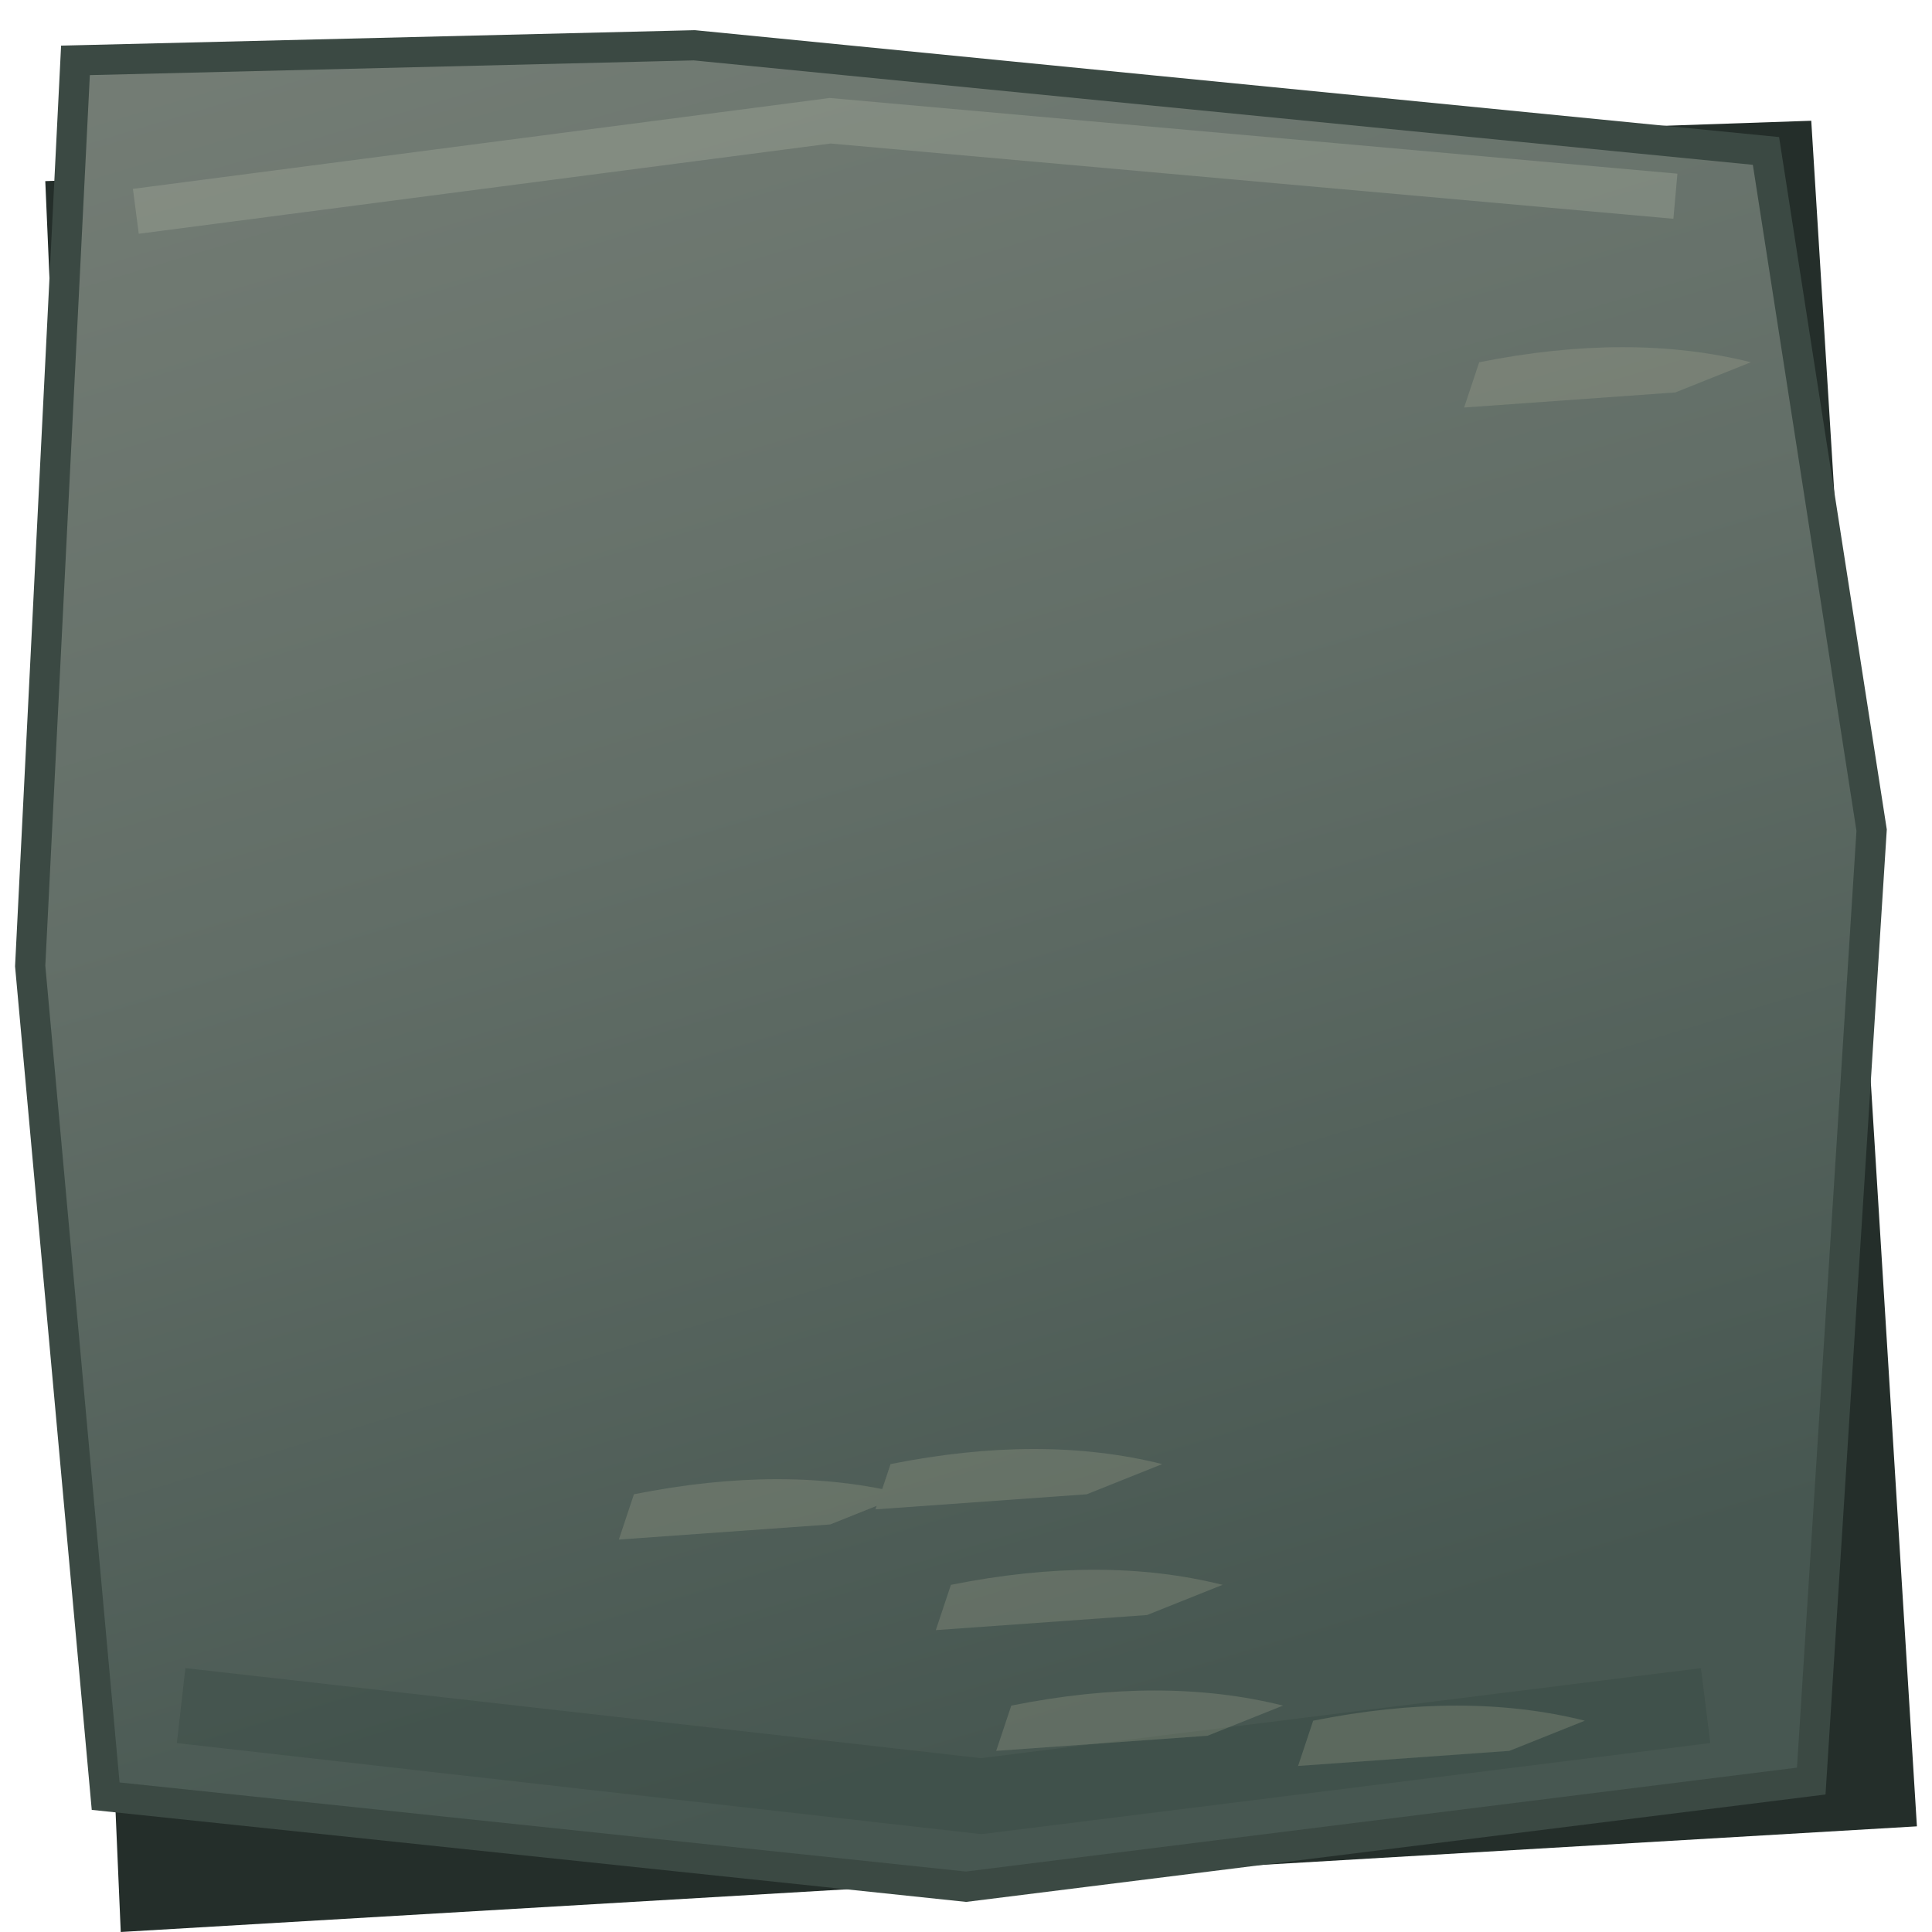
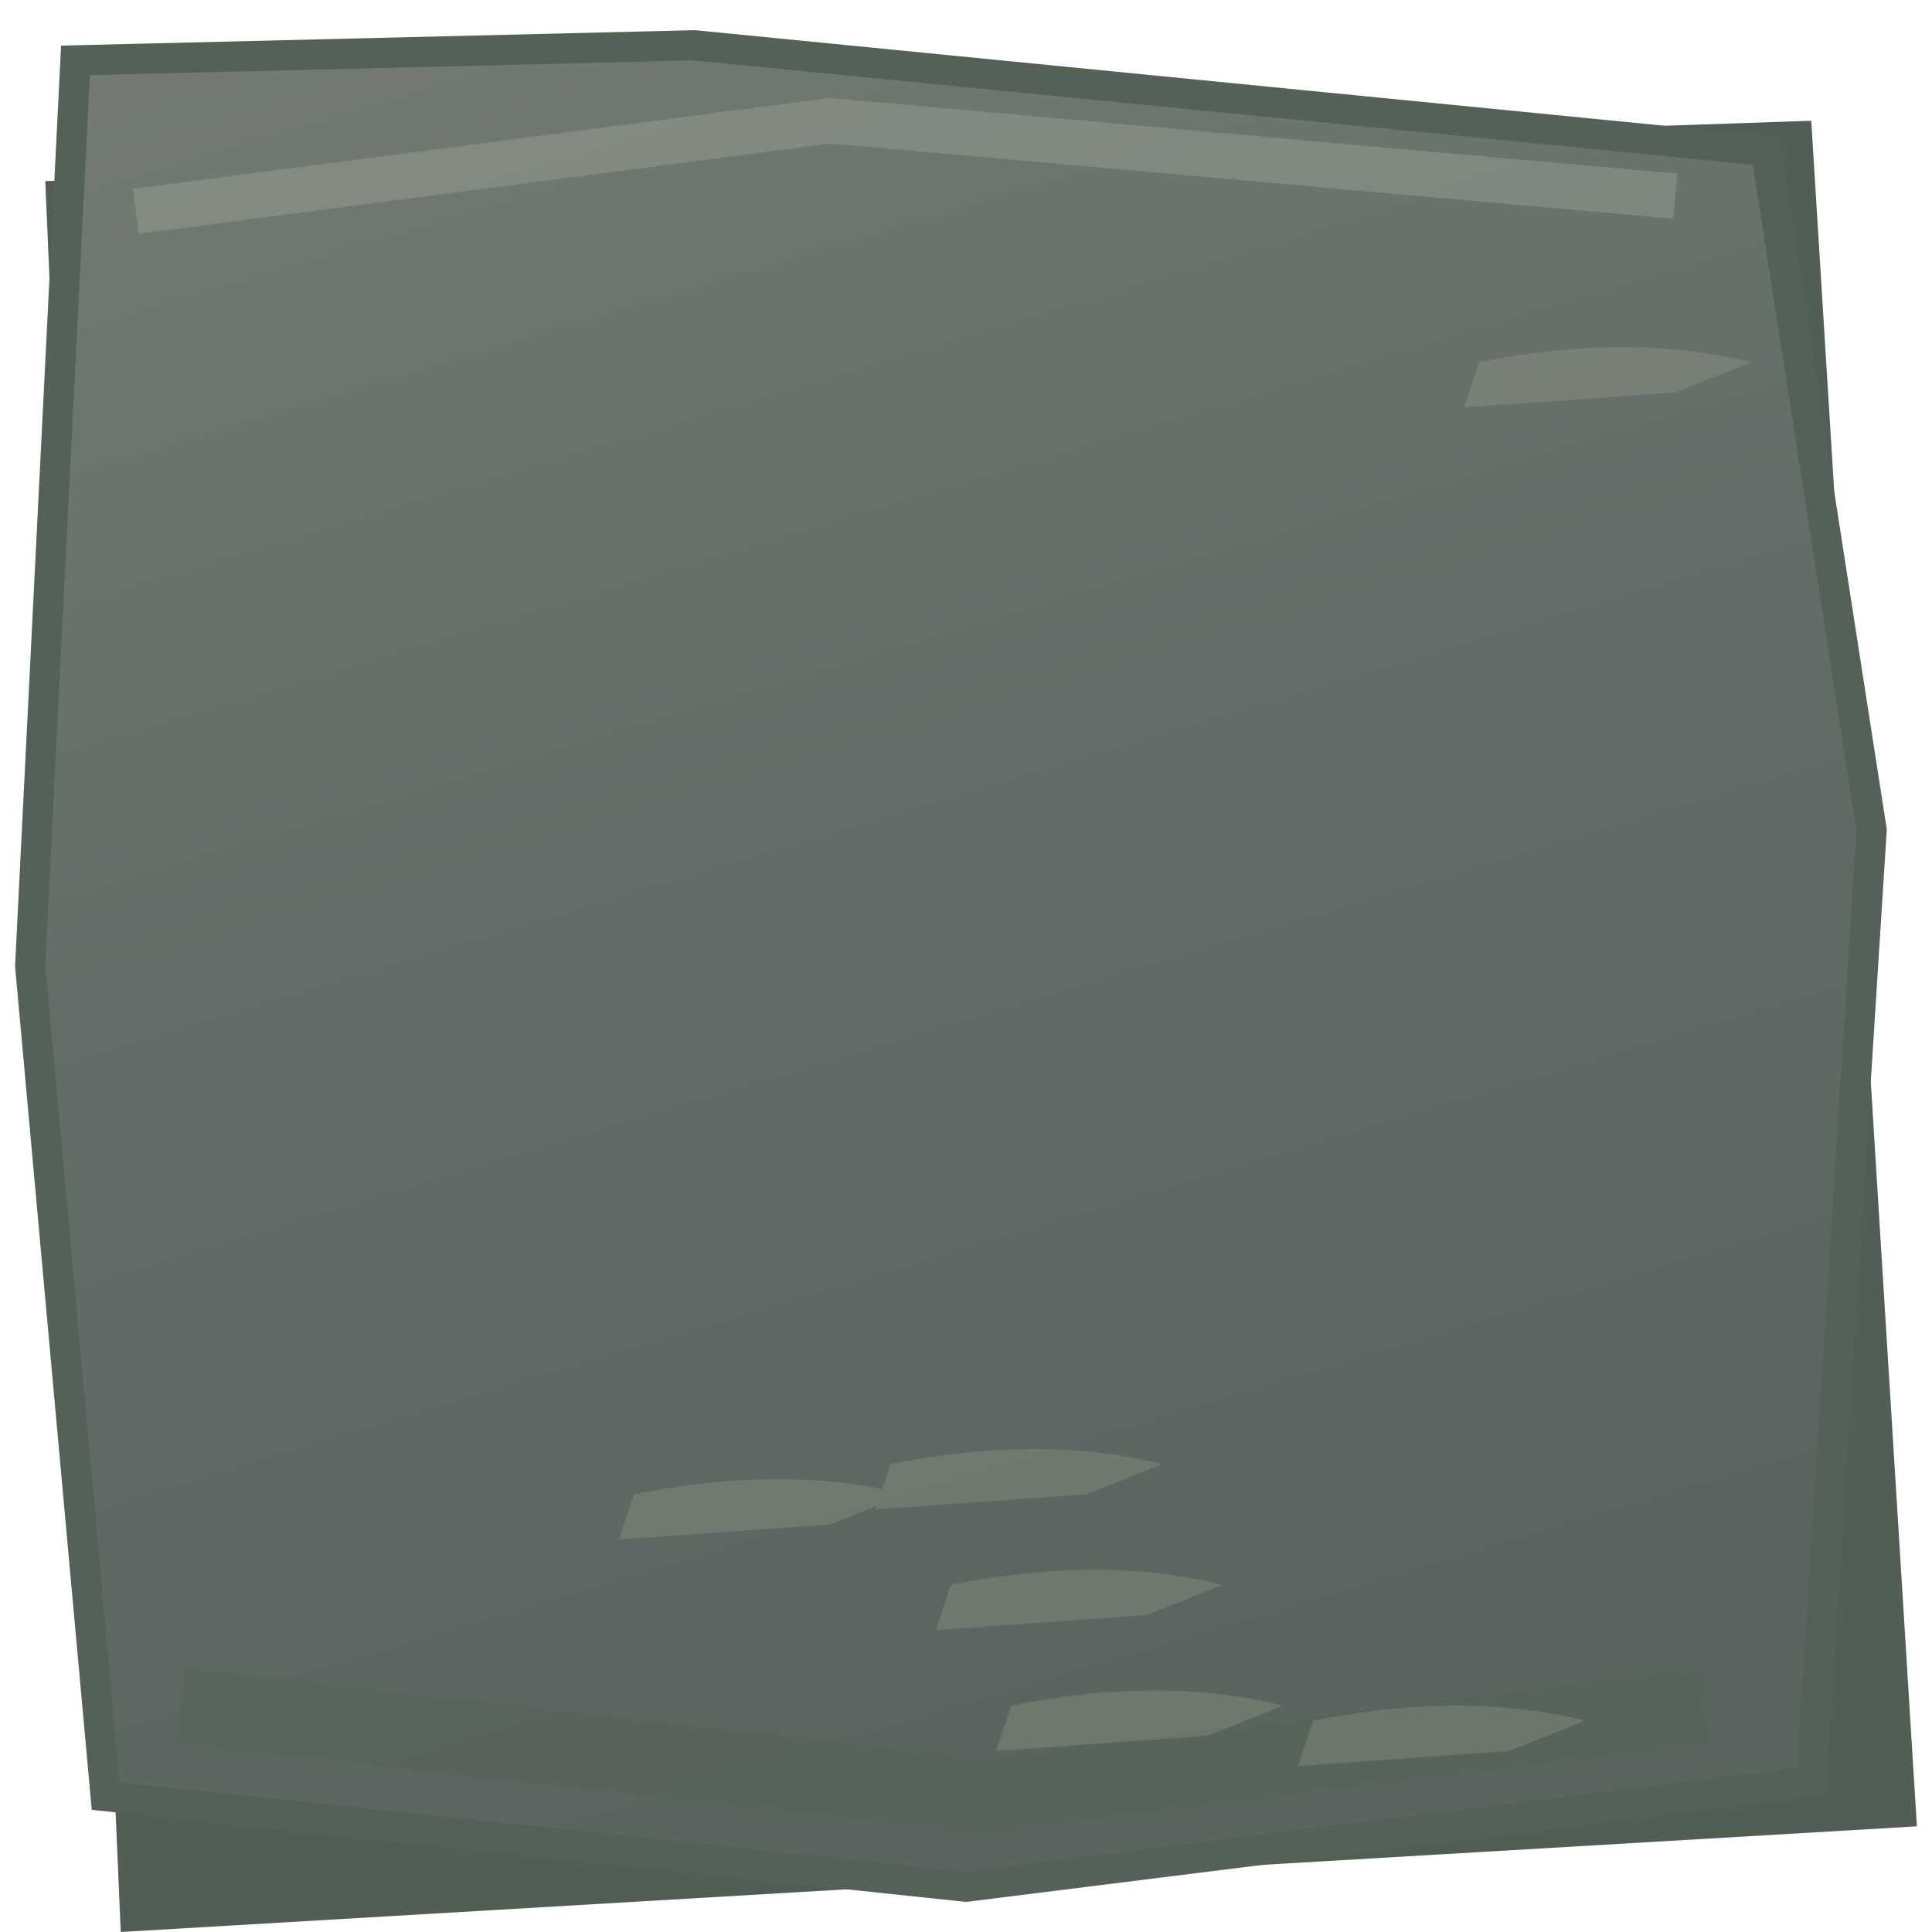
<svg xmlns="http://www.w3.org/2000/svg" width="128" height="128" viewBox="0 0 128 128">
  <defs>
    <linearGradient id="stone" x2=".3" y2="1">
-       <stop stop-color="#747d75" />
+       <stop stop-color="#737b73" />
      <stop offset=".48" stop-color="#626e67" />
-       <stop offset="1" stop-color="#475751" />
+       <stop offset="1" stop-color="#59655e" />
    </linearGradient>
    <linearGradient id="wall" x2=".2" y2="1">
      <stop stop-color="#879087" />
      <stop offset="1" stop-color="#515f59" />
    </linearGradient>
    <radialGradient id="soil">
      <stop stop-color="#4a4c3d" />
      <stop offset="1" stop-color="#252f2b" />
    </radialGradient>
    <radialGradient id="light">
      <stop stop-color="#dfab6b" stop-opacity=".23" />
      <stop offset="1" stop-color="#dfab6b" stop-opacity="0" />
    </radialGradient>
  </defs>
  <g id="underpaint">
-     <path d="M3 12L120 8 127 121 8 128Z" fill="#242e2a" />
+     <path d="M3 12L120 8 127 121 8 128Z" fill="#515e54" />
  </g>
  <g id="stone-planes">
-     <polygon points="5,4 46,3 117,10 124,55 120,118 64,125 7,119 2,64" fill="url(#stone)" stroke="#3b4943" stroke-width="2" />
+     <polygon points="5,4 46,3 117,10 124,55 120,118 64,125 7,119 2,64" fill="url(#stone)" stroke="#536157" stroke-width="2" />
    <path d="M9 14L55 8 111 13" fill="none" stroke="#a1a99a" stroke-opacity=".4" stroke-width="3" />
-     <path d="M12 113L65 119 113 113" fill="none" stroke="#34453f" stroke-width="5" opacity=".35" />
+     <path d="M12 113L65 119 113 113" fill="none" stroke="#536054" stroke-width="5" opacity=".35" />
  </g>
  <g id="brush-wear" opacity=".24">
    <path d="M42 99q10 -2 18 0l-5 2-14 1Z" fill="#b2b39a" />
    <path d="M59 97q10 -2 18 0l-5 2-14 1Z" fill="#b2b39a" />
    <path d="M98 24q10 -2 18 0l-5 2-14 1Z" fill="#b2b39a" />
    <path d="M87 114q10 -2 18 0l-5 2-14 1Z" fill="#b2b39a" />
    <path d="M63 105q10 -2 18 0l-5 2-14 1Z" fill="#b2b39a" />
    <path d="M67 113q10 -2 18 0l-5 2-14 1Z" fill="#b2b39a" />
  </g>
  <g id="cracks" stroke="#354740" stroke-width="1.2" fill="none" />
</svg>
